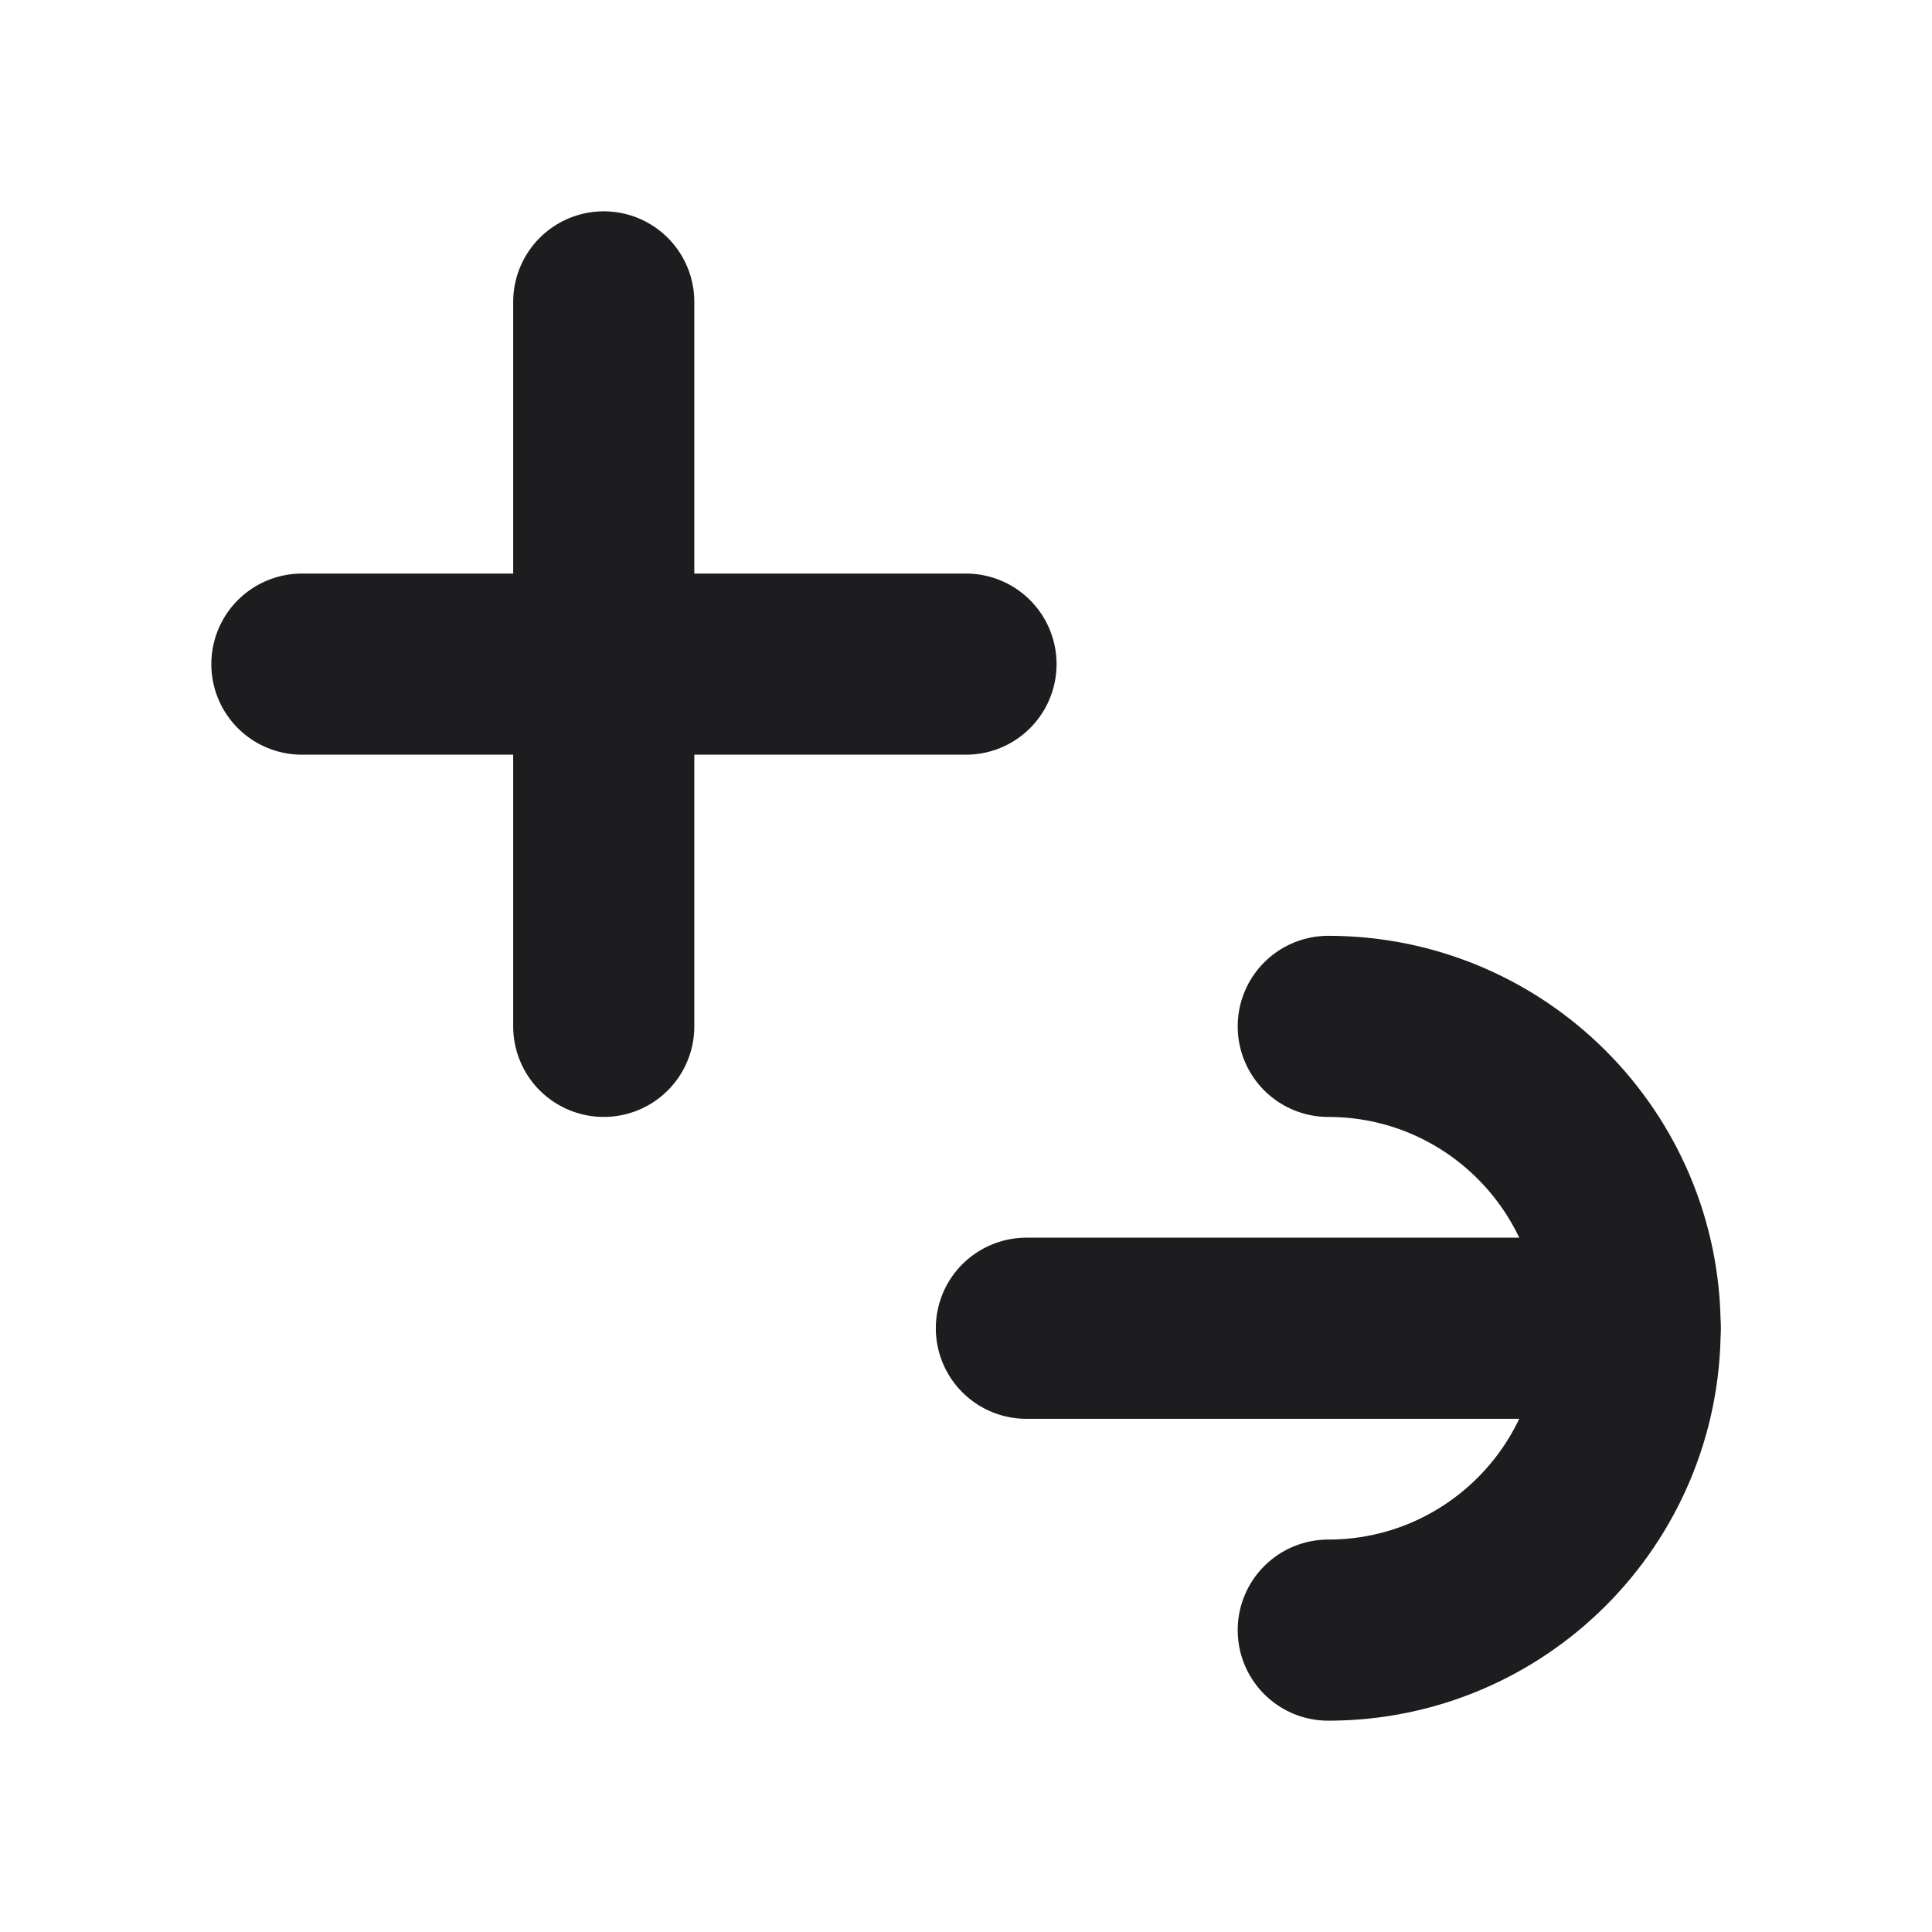
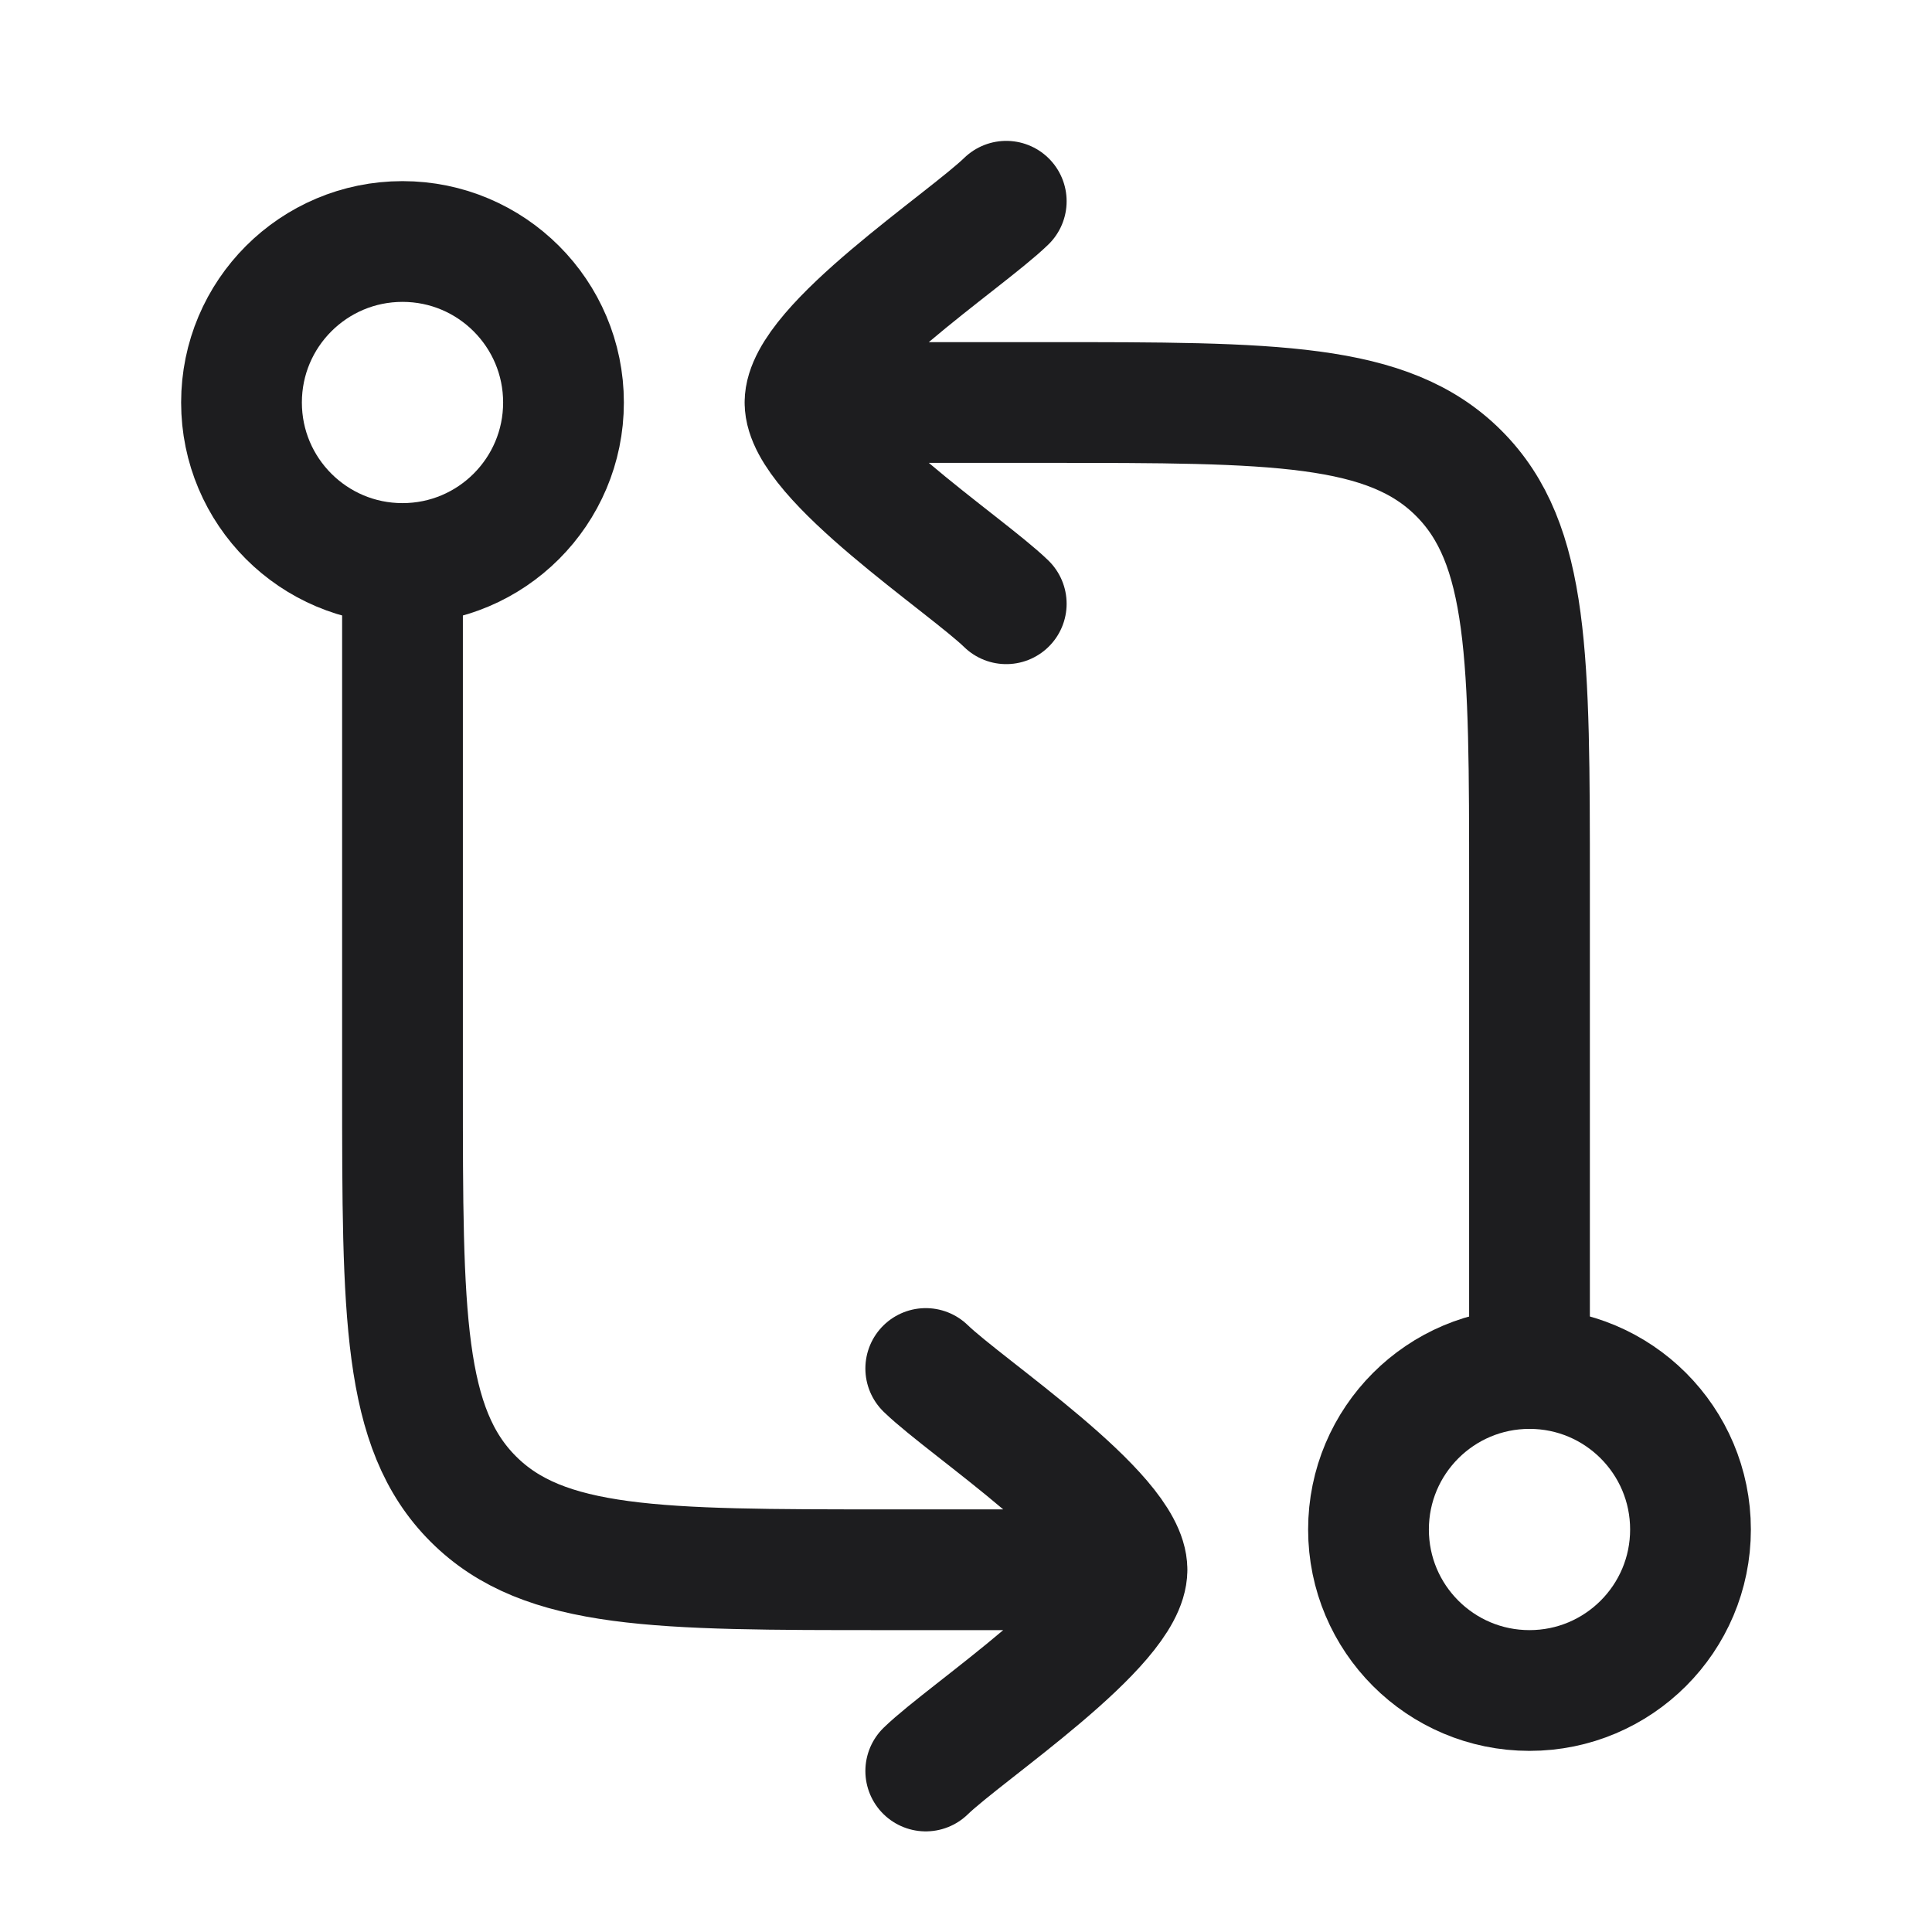
- <svg xmlns="http://www.w3.org/2000/svg" width="16" height="16" viewBox="0 0 16 16" fill="none" stroke="#1D1D1F" stroke-width="1.5" stroke-linecap="round" stroke-linejoin="round">
-   <path d="M5 2.5v6M2.5 5.5H8" />
-   <path d="M8.5 11h5" />
-   <path d="M11 13.5A2.5 2.5 0 1 0 11 8.5" />
+ <svg xmlns="http://www.w3.org/2000/svg" width="16" height="16" viewBox="0 0 24 24" fill="none" stroke="#1D1D1F" stroke-width="1.5" stroke-linecap="round" stroke-linejoin="round">
+   <path d="M19 17L19 11C19 8.172 19 6.757 18.121 5.879C17.243 5 15.828 5 13 5H10M10 5C10 4.3 11.994 2.992 12.5 2.5M10 5C10 5.7 11.994 7.008 12.5 7.5" stroke-linecap="round" stroke-linejoin="round" />
+   <path d="M5 7.5L5 13.5C5 16.328 5 17.743 5.879 18.621C6.757 19.5 8.172 19.5 11 19.5H14M14 19.5C14 20.2 12.006 21.509 11.5 22M14 19.5C14 18.8 12.006 17.491 11.5 17" stroke-linecap="round" stroke-linejoin="round" />
+   <circle cx="19" cy="19" r="2" />
+   <circle cx="5" cy="5" r="2" />
</svg>
